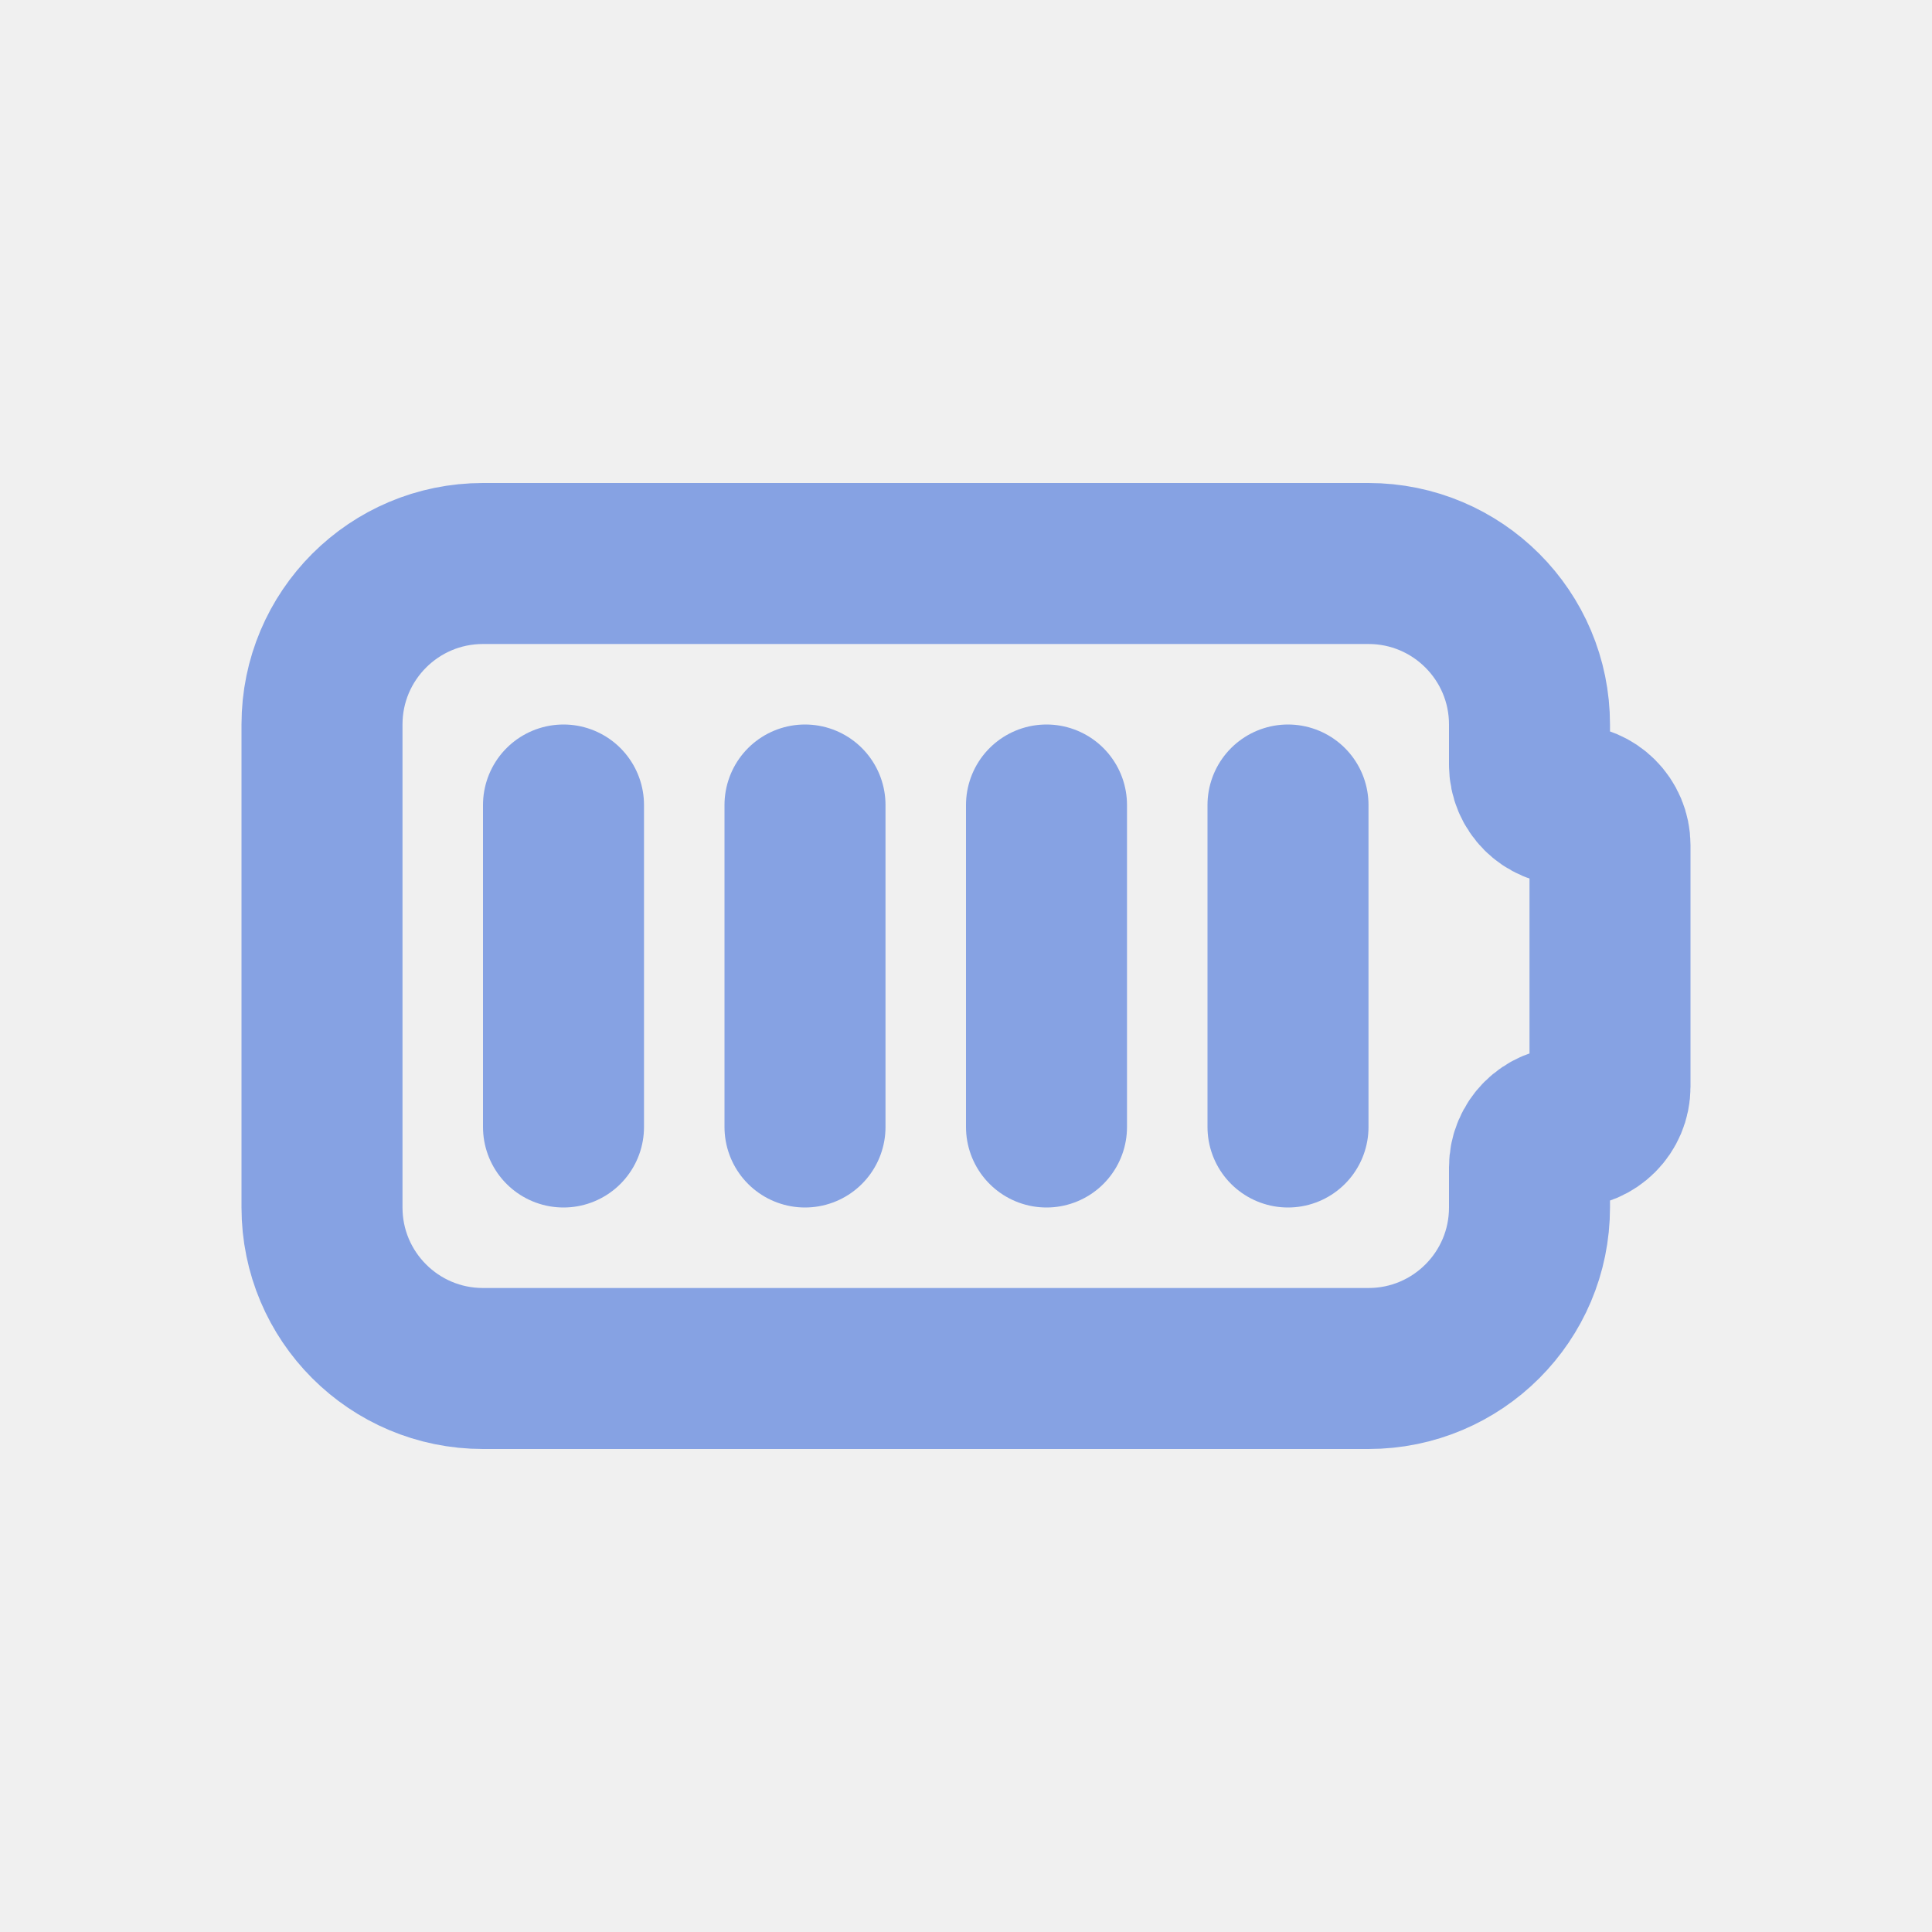
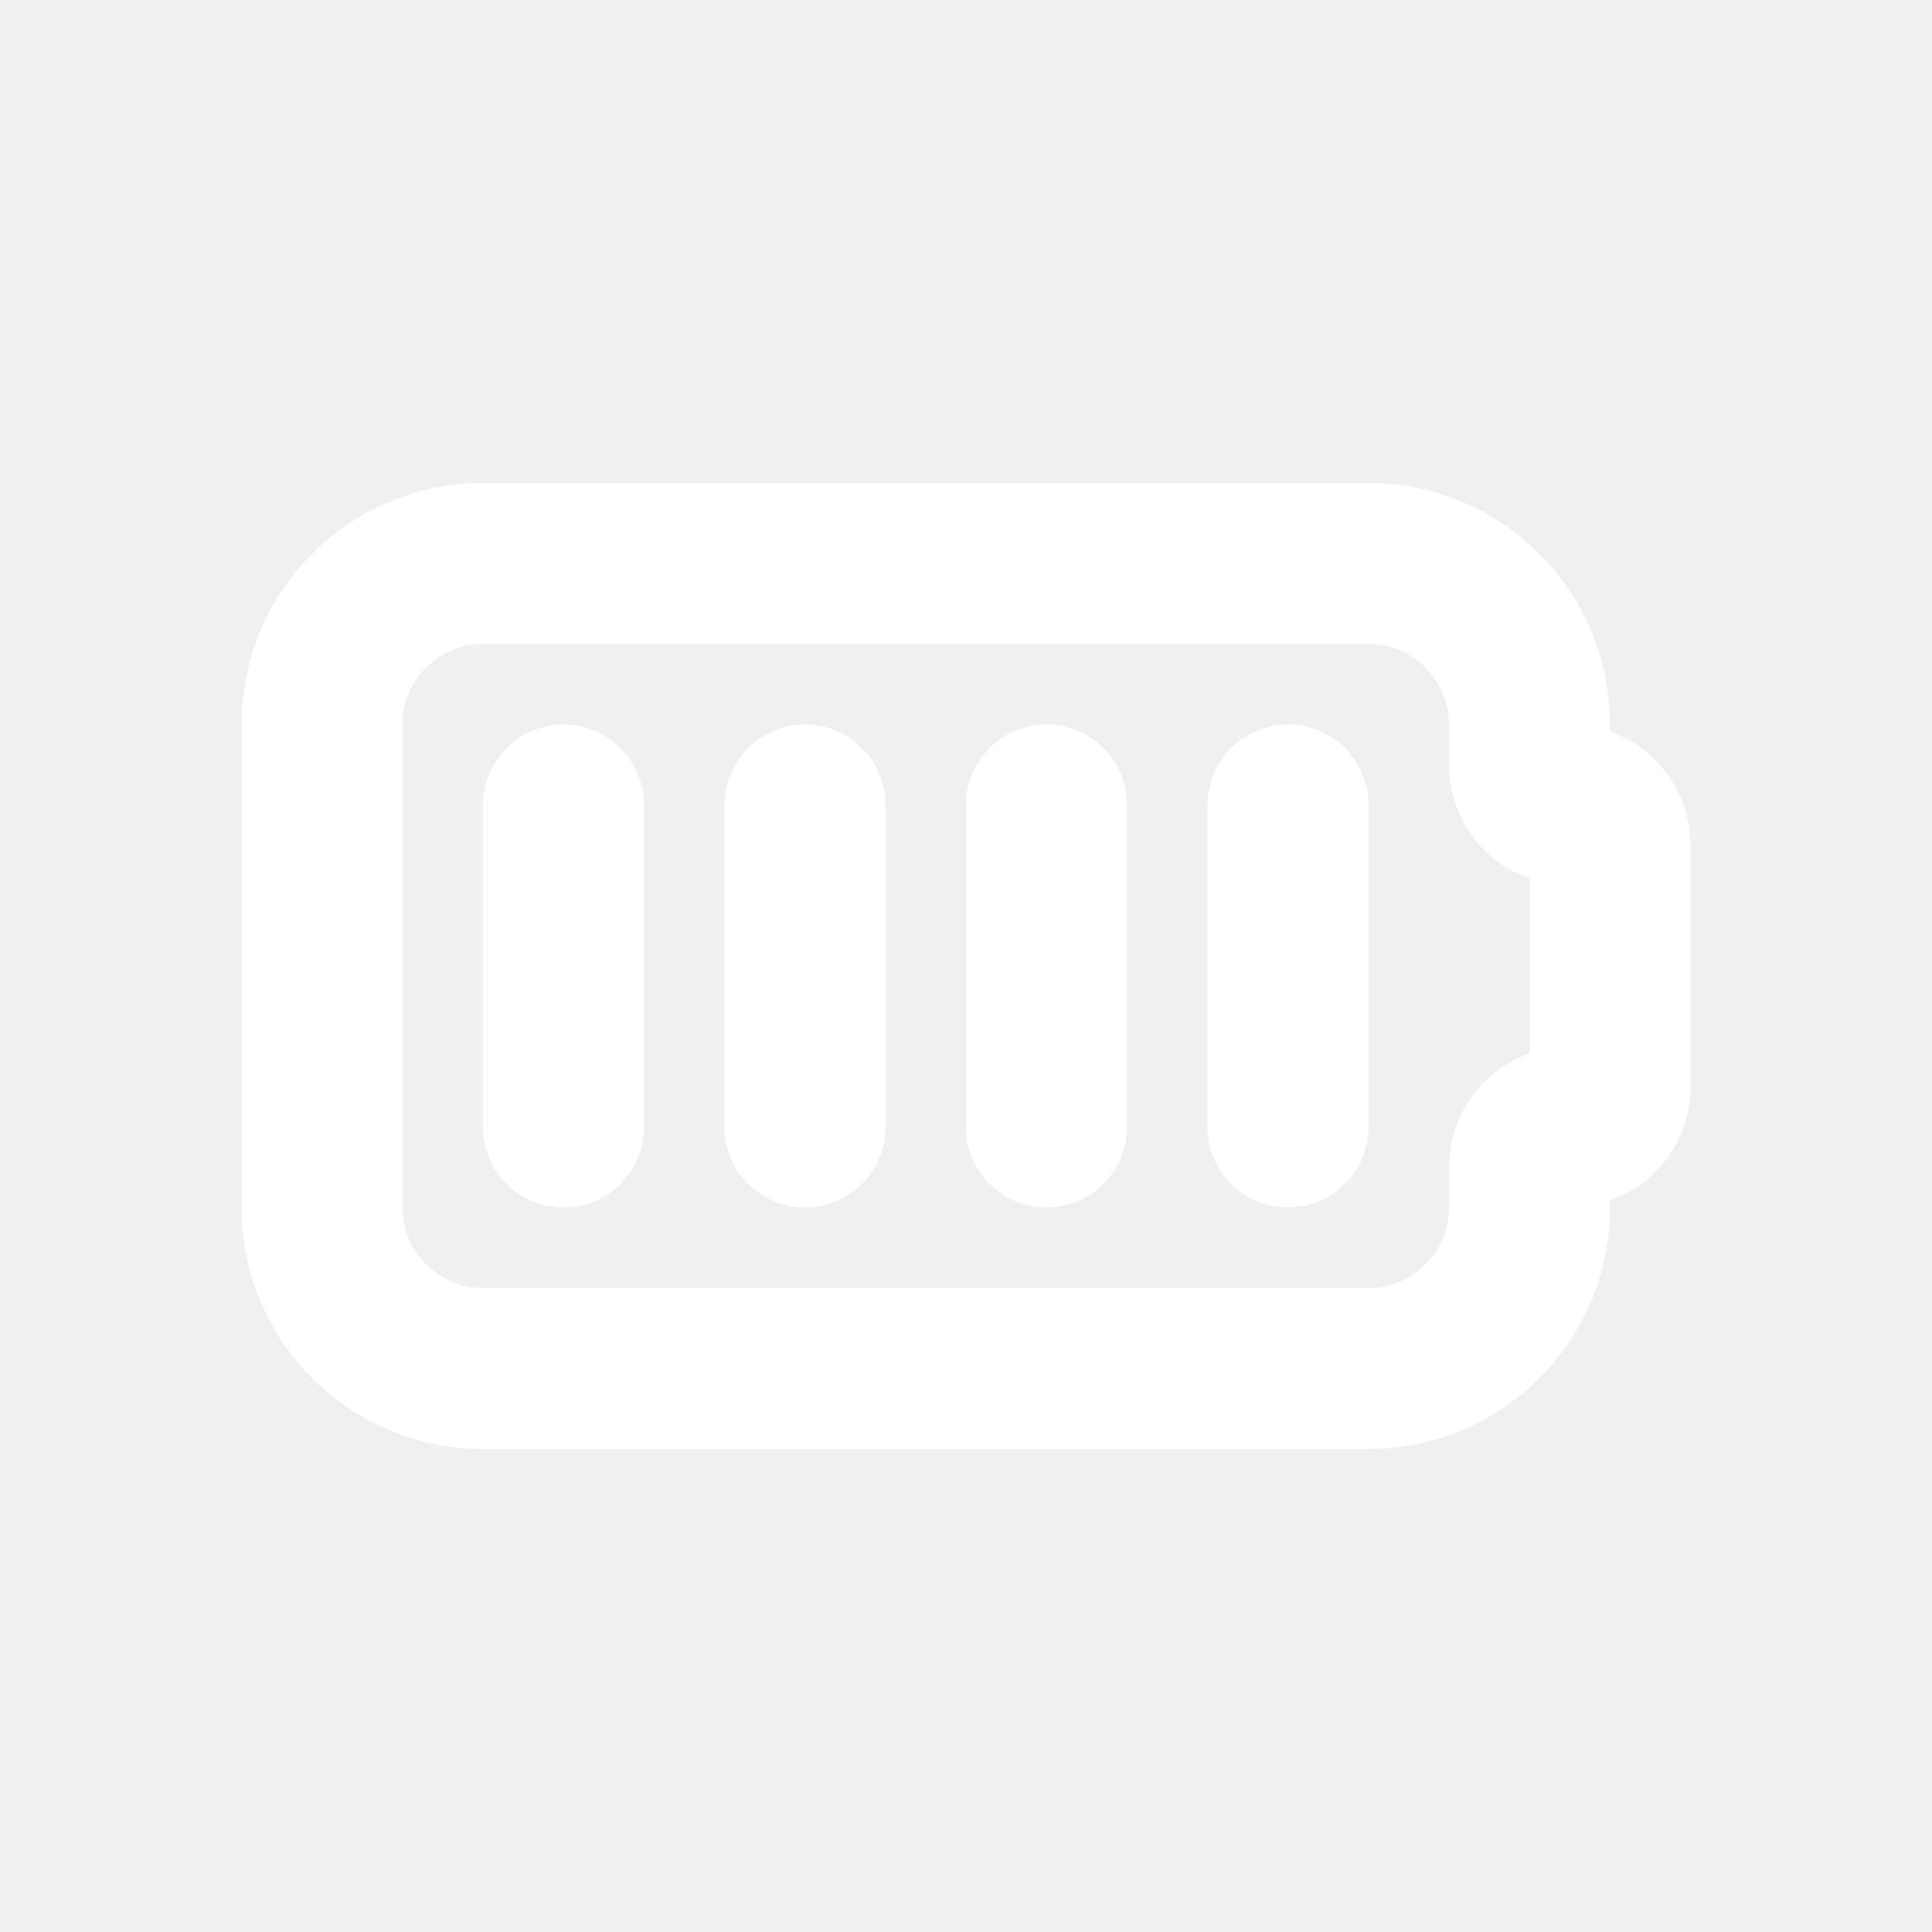
- <svg xmlns="http://www.w3.org/2000/svg" width="24" height="24" viewBox="0 0 24 24" fill="none" stroke="#86A2E3" stroke-width="2" stroke-linecap="round" stroke-linejoin="round" class="icon icon-tabler icons-tabler-outline icon-tabler-battery-4">
+ <svg xmlns="http://www.w3.org/2000/svg" width="24" height="24" viewBox="0 0 24 24" fill="none" stroke="#ffffff" stroke-width="2" stroke-linecap="round" stroke-linejoin="round" class="icon icon-tabler icons-tabler-outline icon-tabler-battery-4">
  <path stroke="none" d="M0 0h24v24H0z" fill="none" />
  <path d="M6 7h11a2 2 0 0 1 2 2v.5a.5 .5 0 0 0 .5 .5a.5 .5 0 0 1 .5 .5v3a.5 .5 0 0 1 -.5 .5a.5 .5 0 0 0 -.5 .5v.5a2 2 0 0 1 -2 2h-11a2 2 0 0 1 -2 -2v-6a2 2 0 0 1 2 -2" />
  <path d="M7 10l0 4" />
  <path d="M10 10l0 4" />
  <path d="M13 10l0 4" />
  <path d="M16 10l0 4" />
</svg>
